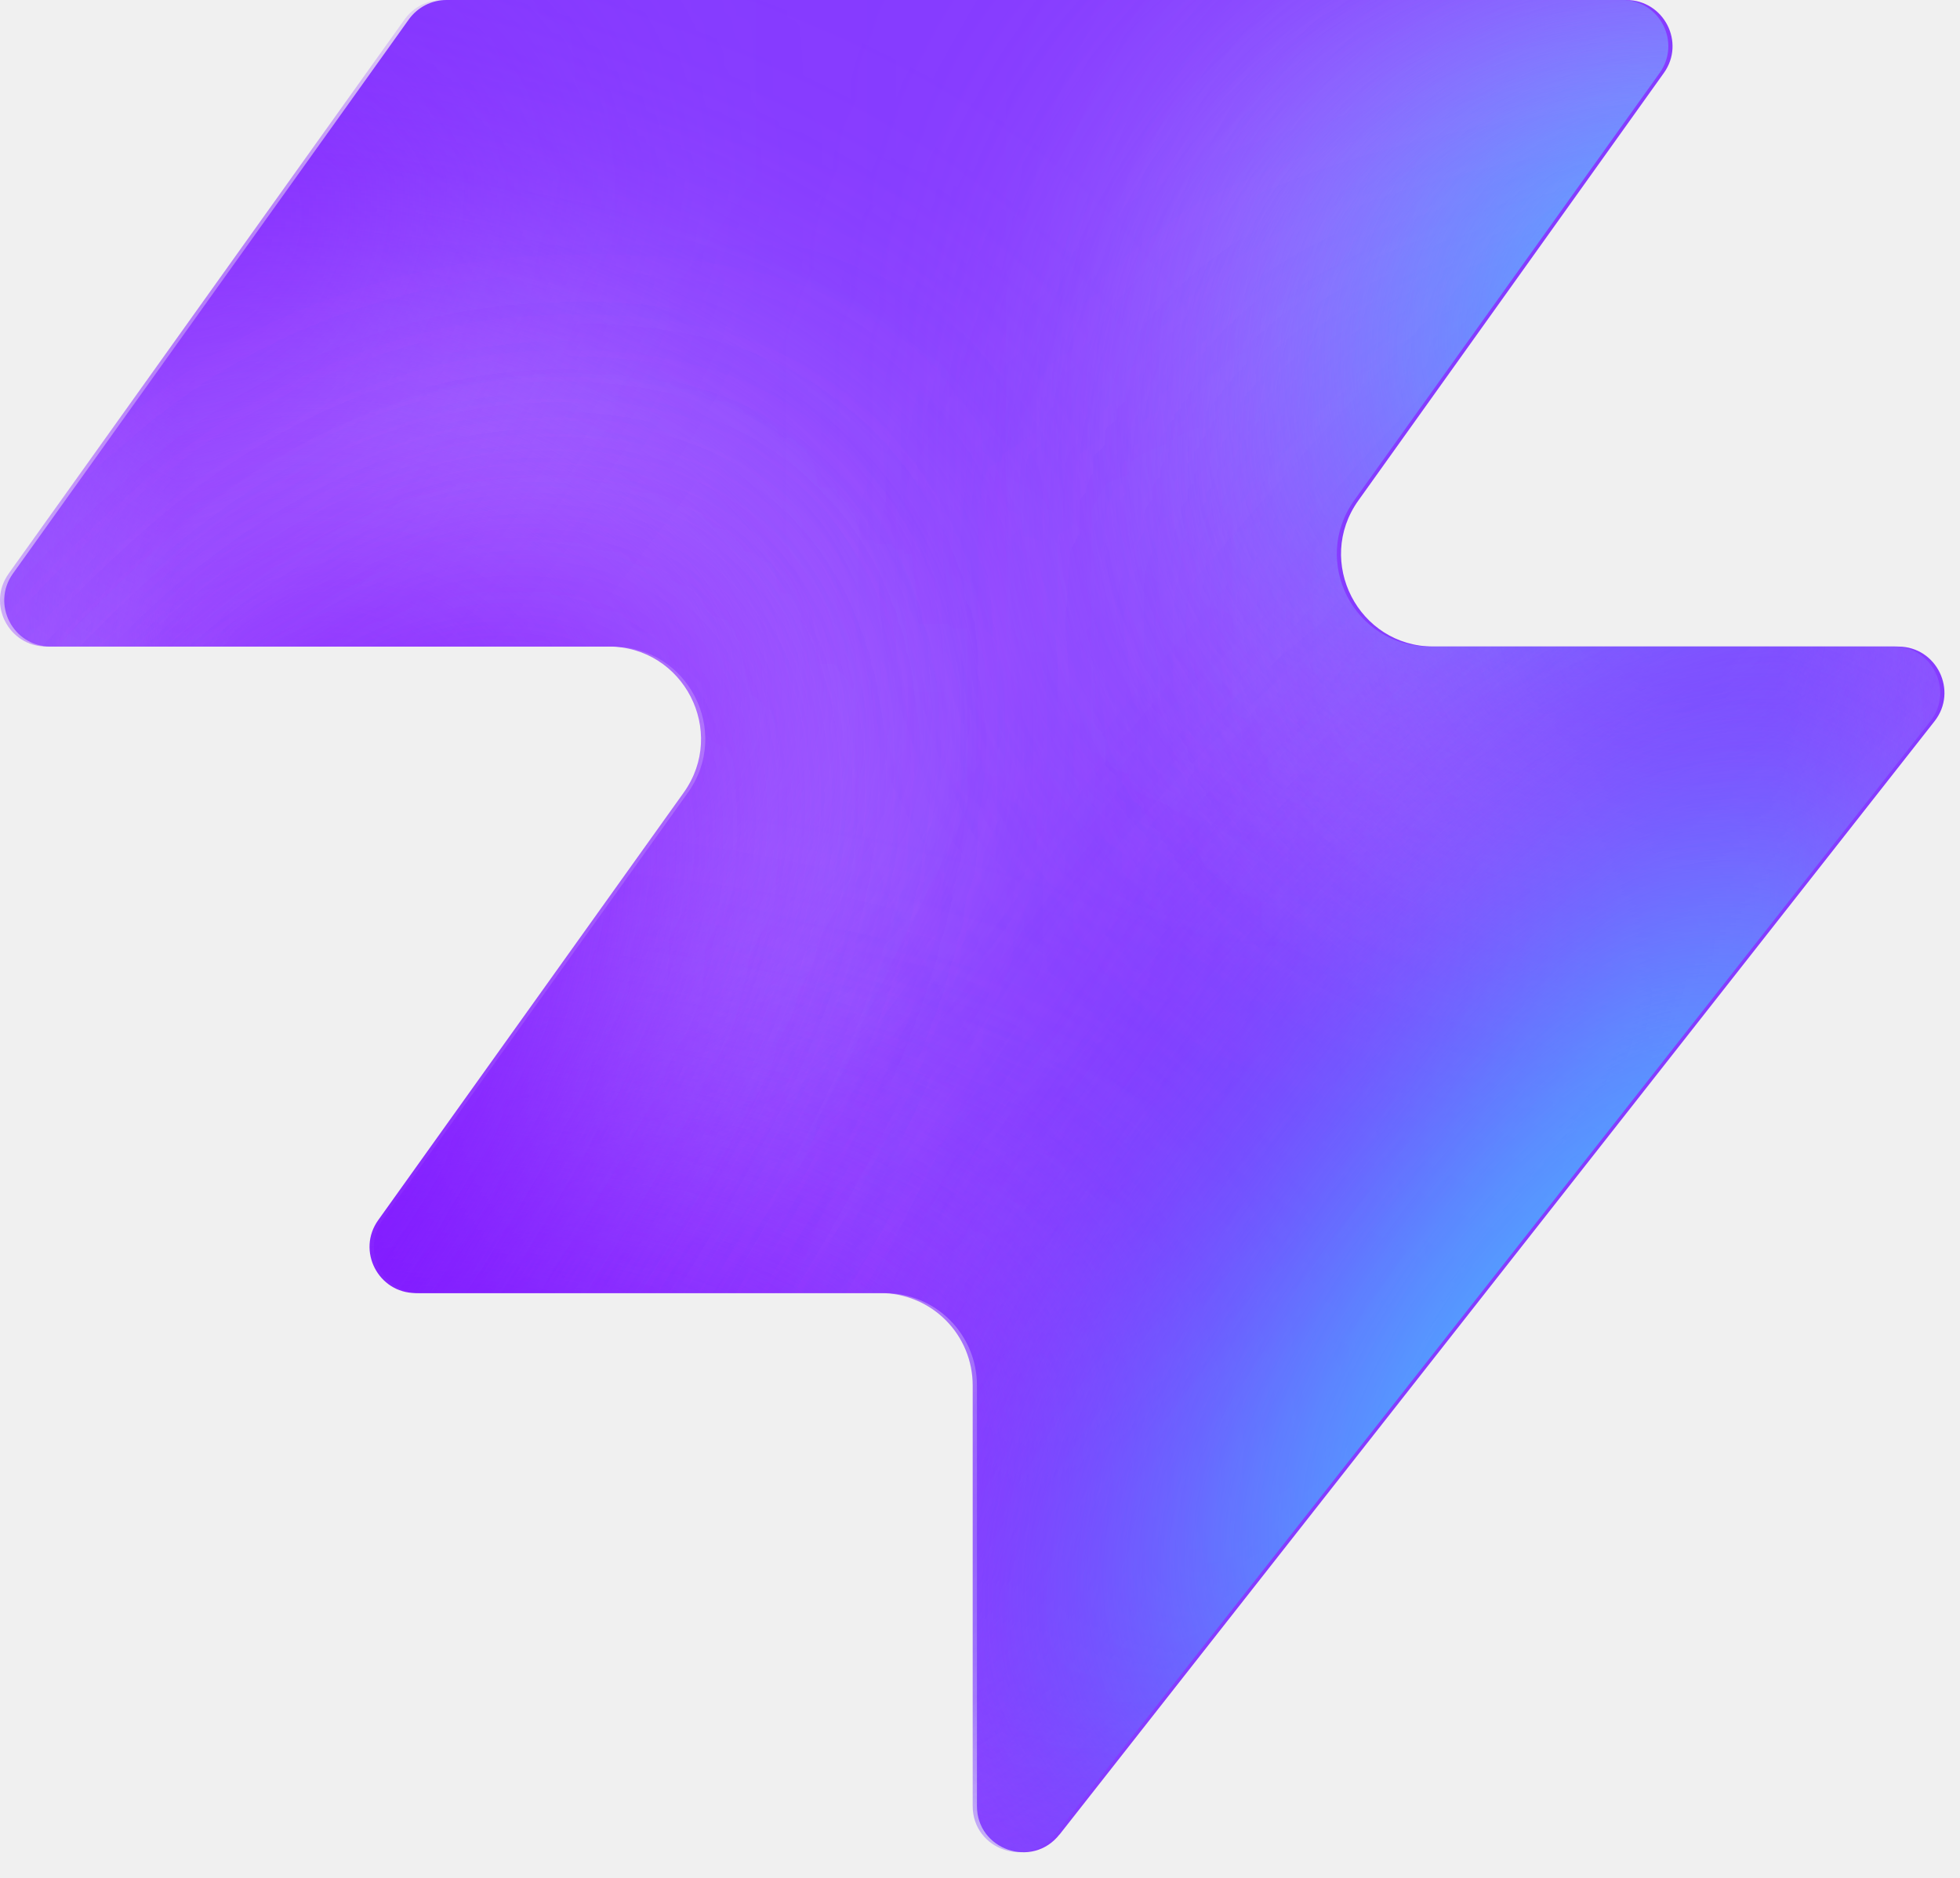
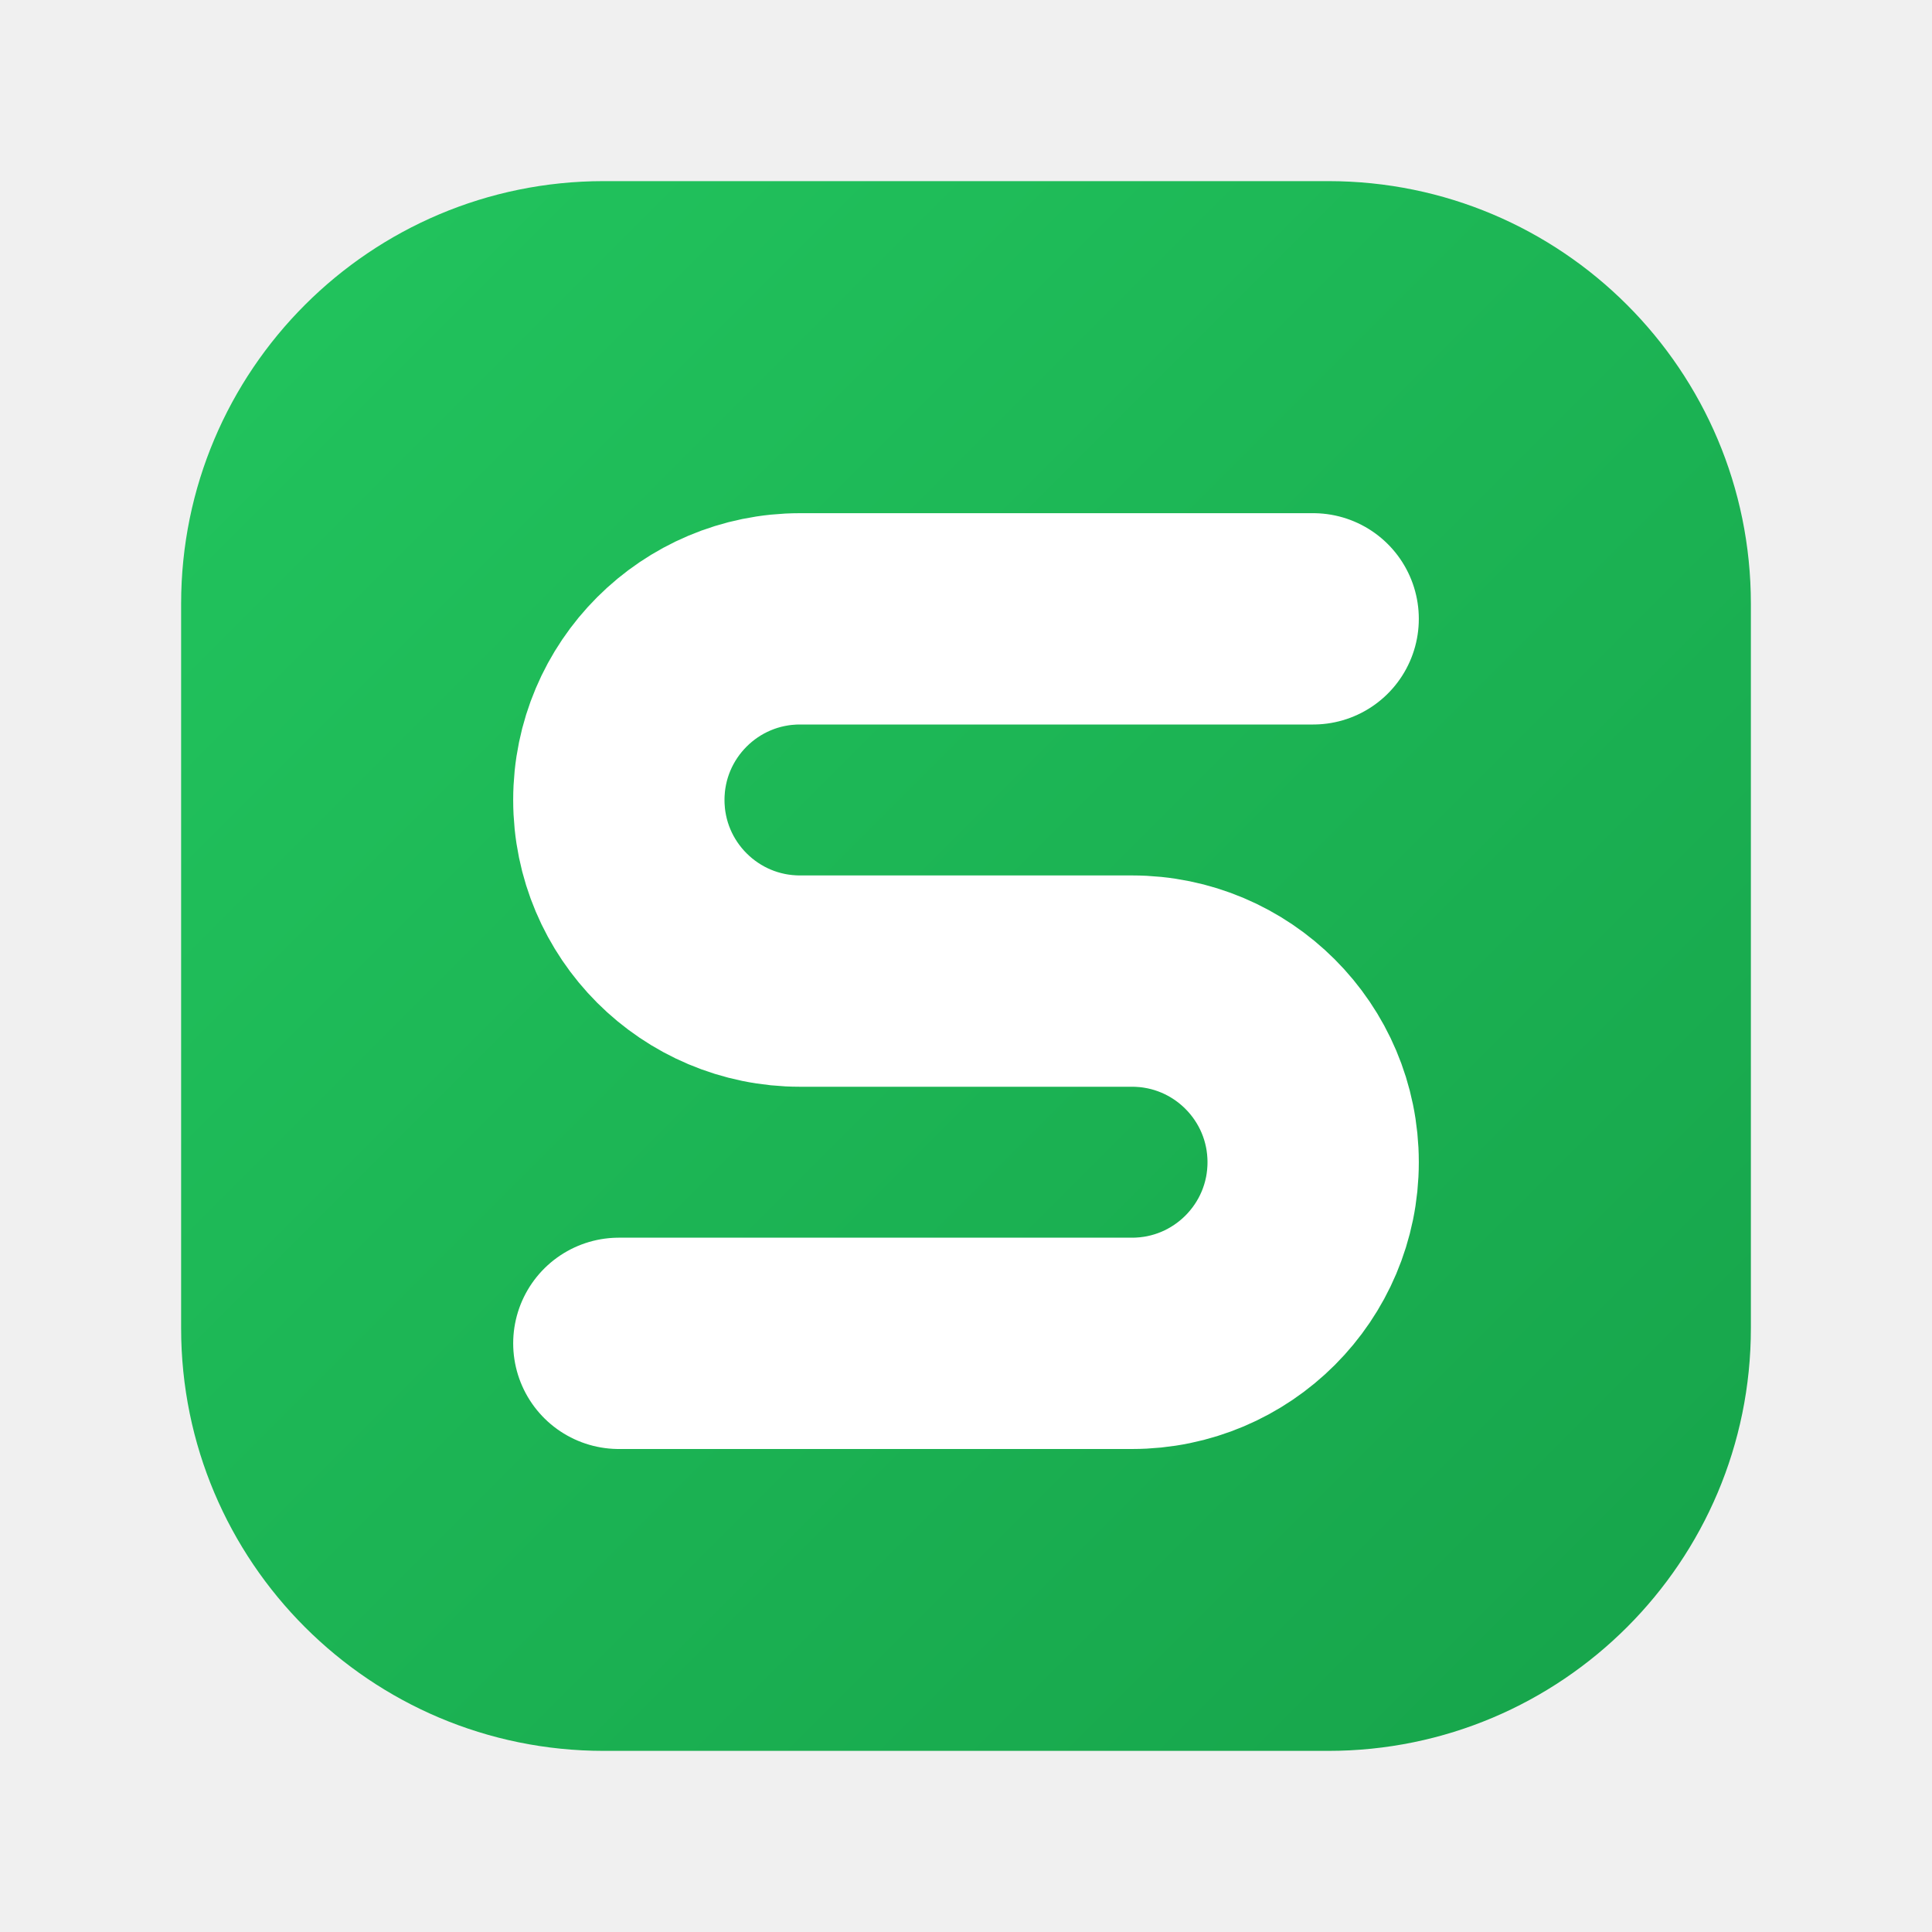
- <svg xmlns="http://www.w3.org/2000/svg" width="48" height="46" fill="none" viewBox="0 0 48 46">
-   <path fill="#863bff" d="M25.946 44.938c-.664.845-2.021.375-2.021-.698V33.937a2.26 2.26 0 0 0-2.262-2.262H10.287c-.92 0-1.456-1.04-.92-1.788l7.48-10.471c1.07-1.497 0-3.578-1.842-3.578H1.237c-.92 0-1.456-1.04-.92-1.788L10.013.474c.214-.297.556-.474.92-.474h28.894c.92 0 1.456 1.04.92 1.788l-7.48 10.471c-1.07 1.498 0 3.579 1.842 3.579h11.377c.943 0 1.473 1.088.89 1.83L25.947 44.94z" style="fill:#863bff;fill:color(display-p3 .525 .23 1);fill-opacity:1" />
-   <mask id="a" width="48" height="46" x="0" y="0" maskUnits="userSpaceOnUse" style="mask-type:alpha">
-     <path fill="#000" d="M25.842 44.938c-.664.844-2.021.375-2.021-.698V33.937a2.26 2.26 0 0 0-2.262-2.262H10.183c-.92 0-1.456-1.04-.92-1.788l7.48-10.471c1.07-1.498 0-3.579-1.842-3.579H1.133c-.92 0-1.456-1.04-.92-1.787L9.91.473c.214-.297.556-.474.92-.474h28.894c.92 0 1.456 1.04.92 1.788l-7.48 10.471c-1.07 1.498 0 3.578 1.842 3.578h11.377c.943 0 1.473 1.088.89 1.832L25.843 44.94z" style="fill:#000;fill-opacity:1" />
-   </mask>
-   <g mask="url(#a)">
-     <g filter="url(#b)">
-       <ellipse cx="5.508" cy="14.704" fill="#ede6ff" rx="5.508" ry="14.704" style="fill:#ede6ff;fill:color(display-p3 .927 .903 1);fill-opacity:1" transform="matrix(.00324 1 1 -.00324 -4.47 31.516)" />
-     </g>
-     <g filter="url(#c)">
-       <ellipse cx="10.399" cy="29.851" fill="#ede6ff" rx="10.399" ry="29.851" style="fill:#ede6ff;fill:color(display-p3 .927 .903 1);fill-opacity:1" transform="matrix(.00324 1 1 -.00324 -39.328 7.883)" />
-     </g>
-     <g filter="url(#d)">
-       <ellipse cx="5.508" cy="30.487" fill="#7e14ff" rx="5.508" ry="30.487" style="fill:#7e14ff;fill:color(display-p3 .492 .077 1);fill-opacity:1" transform="rotate(89.814 -25.913 -14.639)scale(1 -1)" />
-     </g>
-     <g filter="url(#e)">
-       <ellipse cx="5.508" cy="30.599" fill="#7e14ff" rx="5.508" ry="30.599" style="fill:#7e14ff;fill:color(display-p3 .492 .077 1);fill-opacity:1" transform="rotate(89.814 -32.644 -3.334)scale(1 -1)" />
-     </g>
-     <g filter="url(#f)">
-       <ellipse cx="5.508" cy="30.599" fill="#7e14ff" rx="5.508" ry="30.599" style="fill:#7e14ff;fill:color(display-p3 .492 .077 1);fill-opacity:1" transform="matrix(.00324 1 1 -.00324 -34.34 30.47)" />
-     </g>
-     <g filter="url(#g)">
-       <ellipse cx="14.072" cy="22.078" fill="#ede6ff" rx="14.072" ry="22.078" style="fill:#ede6ff;fill:color(display-p3 .927 .903 1);fill-opacity:1" transform="rotate(93.35 24.506 48.493)scale(-1 1)" />
-     </g>
-     <g filter="url(#h)">
-       <ellipse cx="3.47" cy="21.501" fill="#7e14ff" rx="3.47" ry="21.501" style="fill:#7e14ff;fill:color(display-p3 .492 .077 1);fill-opacity:1" transform="rotate(89.009 28.708 47.59)scale(-1 1)" />
-     </g>
-     <g filter="url(#i)">
-       <ellipse cx="3.47" cy="21.501" fill="#7e14ff" rx="3.47" ry="21.501" style="fill:#7e14ff;fill:color(display-p3 .492 .077 1);fill-opacity:1" transform="rotate(89.009 28.708 47.59)scale(-1 1)" />
-     </g>
-     <g filter="url(#j)">
-       <ellipse cx=".387" cy="8.972" fill="#7e14ff" rx="4.407" ry="29.108" style="fill:#7e14ff;fill:color(display-p3 .492 .077 1);fill-opacity:1" transform="rotate(39.51 .387 8.972)" />
-     </g>
-     <g filter="url(#k)">
-       <ellipse cx="47.523" cy="-6.092" fill="#7e14ff" rx="4.407" ry="29.108" style="fill:#7e14ff;fill:color(display-p3 .492 .077 1);fill-opacity:1" transform="rotate(37.892 47.523 -6.092)" />
-     </g>
-     <g filter="url(#l)">
-       <ellipse cx="41.412" cy="6.333" fill="#47bfff" rx="5.971" ry="9.665" style="fill:#47bfff;fill:color(display-p3 .28 .748 1);fill-opacity:1" transform="rotate(37.892 41.412 6.333)" />
-     </g>
-     <g filter="url(#m)">
-       <ellipse cx="-1.879" cy="38.332" fill="#7e14ff" rx="4.407" ry="29.108" style="fill:#7e14ff;fill:color(display-p3 .492 .077 1);fill-opacity:1" transform="rotate(37.892 -1.88 38.332)" />
-     </g>
-     <g filter="url(#n)">
-       <ellipse cx="-1.879" cy="38.332" fill="#7e14ff" rx="4.407" ry="29.108" style="fill:#7e14ff;fill:color(display-p3 .492 .077 1);fill-opacity:1" transform="rotate(37.892 -1.88 38.332)" />
-     </g>
-     <g filter="url(#o)">
-       <ellipse cx="35.651" cy="29.907" fill="#7e14ff" rx="4.407" ry="29.108" style="fill:#7e14ff;fill:color(display-p3 .492 .077 1);fill-opacity:1" transform="rotate(37.892 35.651 29.907)" />
-     </g>
-     <g filter="url(#p)">
-       <ellipse cx="38.418" cy="32.4" fill="#47bfff" rx="5.971" ry="15.297" style="fill:#47bfff;fill:color(display-p3 .28 .748 1);fill-opacity:1" transform="rotate(37.892 38.418 32.4)" />
-     </g>
-   </g>
+ <svg xmlns="http://www.w3.org/2000/svg" viewBox="0 0 64 64" role="img" aria-label="Splitwise logo">
  <defs>
-     <filter id="b" width="60.045" height="41.654" x="-19.77" y="16.149" color-interpolation-filters="sRGB" filterUnits="userSpaceOnUse">
-       <feFlood flood-opacity="0" result="BackgroundImageFix" />
-       <feBlend in="SourceGraphic" in2="BackgroundImageFix" result="shape" />
-       <feGaussianBlur result="effect1_foregroundBlur_2002_17158" stdDeviation="7.659" />
-     </filter>
-     <filter id="c" width="90.34" height="51.437" x="-54.613" y="-7.533" color-interpolation-filters="sRGB" filterUnits="userSpaceOnUse">
-       <feFlood flood-opacity="0" result="BackgroundImageFix" />
-       <feBlend in="SourceGraphic" in2="BackgroundImageFix" result="shape" />
-       <feGaussianBlur result="effect1_foregroundBlur_2002_17158" stdDeviation="7.659" />
-     </filter>
-     <filter id="d" width="79.355" height="29.4" x="-49.64" y="2.03" color-interpolation-filters="sRGB" filterUnits="userSpaceOnUse">
-       <feFlood flood-opacity="0" result="BackgroundImageFix" />
-       <feBlend in="SourceGraphic" in2="BackgroundImageFix" result="shape" />
-       <feGaussianBlur result="effect1_foregroundBlur_2002_17158" stdDeviation="4.596" />
-     </filter>
-     <filter id="e" width="79.579" height="29.4" x="-45.045" y="20.029" color-interpolation-filters="sRGB" filterUnits="userSpaceOnUse">
-       <feFlood flood-opacity="0" result="BackgroundImageFix" />
-       <feBlend in="SourceGraphic" in2="BackgroundImageFix" result="shape" />
-       <feGaussianBlur result="effect1_foregroundBlur_2002_17158" stdDeviation="4.596" />
-     </filter>
-     <filter id="f" width="79.579" height="29.4" x="-43.513" y="21.178" color-interpolation-filters="sRGB" filterUnits="userSpaceOnUse">
-       <feFlood flood-opacity="0" result="BackgroundImageFix" />
-       <feBlend in="SourceGraphic" in2="BackgroundImageFix" result="shape" />
-       <feGaussianBlur result="effect1_foregroundBlur_2002_17158" stdDeviation="4.596" />
-     </filter>
-     <filter id="g" width="74.749" height="58.852" x="15.756" y="-17.901" color-interpolation-filters="sRGB" filterUnits="userSpaceOnUse">
-       <feFlood flood-opacity="0" result="BackgroundImageFix" />
-       <feBlend in="SourceGraphic" in2="BackgroundImageFix" result="shape" />
-       <feGaussianBlur result="effect1_foregroundBlur_2002_17158" stdDeviation="7.659" />
-     </filter>
-     <filter id="h" width="61.377" height="25.362" x="23.548" y="2.284" color-interpolation-filters="sRGB" filterUnits="userSpaceOnUse">
-       <feFlood flood-opacity="0" result="BackgroundImageFix" />
-       <feBlend in="SourceGraphic" in2="BackgroundImageFix" result="shape" />
-       <feGaussianBlur result="effect1_foregroundBlur_2002_17158" stdDeviation="4.596" />
-     </filter>
-     <filter id="i" width="61.377" height="25.362" x="23.548" y="2.284" color-interpolation-filters="sRGB" filterUnits="userSpaceOnUse">
-       <feFlood flood-opacity="0" result="BackgroundImageFix" />
-       <feBlend in="SourceGraphic" in2="BackgroundImageFix" result="shape" />
-       <feGaussianBlur result="effect1_foregroundBlur_2002_17158" stdDeviation="4.596" />
-     </filter>
-     <filter id="j" width="56.045" height="63.649" x="-27.636" y="-22.853" color-interpolation-filters="sRGB" filterUnits="userSpaceOnUse">
-       <feFlood flood-opacity="0" result="BackgroundImageFix" />
-       <feBlend in="SourceGraphic" in2="BackgroundImageFix" result="shape" />
-       <feGaussianBlur result="effect1_foregroundBlur_2002_17158" stdDeviation="4.596" />
-     </filter>
-     <filter id="k" width="54.814" height="64.646" x="20.116" y="-38.415" color-interpolation-filters="sRGB" filterUnits="userSpaceOnUse">
-       <feFlood flood-opacity="0" result="BackgroundImageFix" />
-       <feBlend in="SourceGraphic" in2="BackgroundImageFix" result="shape" />
-       <feGaussianBlur result="effect1_foregroundBlur_2002_17158" stdDeviation="4.596" />
-     </filter>
-     <filter id="l" width="33.541" height="35.313" x="24.641" y="-11.323" color-interpolation-filters="sRGB" filterUnits="userSpaceOnUse">
-       <feFlood flood-opacity="0" result="BackgroundImageFix" />
-       <feBlend in="SourceGraphic" in2="BackgroundImageFix" result="shape" />
-       <feGaussianBlur result="effect1_foregroundBlur_2002_17158" stdDeviation="4.596" />
-     </filter>
-     <filter id="m" width="54.814" height="64.646" x="-29.286" y="6.009" color-interpolation-filters="sRGB" filterUnits="userSpaceOnUse">
-       <feFlood flood-opacity="0" result="BackgroundImageFix" />
-       <feBlend in="SourceGraphic" in2="BackgroundImageFix" result="shape" />
-       <feGaussianBlur result="effect1_foregroundBlur_2002_17158" stdDeviation="4.596" />
-     </filter>
-     <filter id="n" width="54.814" height="64.646" x="-29.286" y="6.009" color-interpolation-filters="sRGB" filterUnits="userSpaceOnUse">
-       <feFlood flood-opacity="0" result="BackgroundImageFix" />
-       <feBlend in="SourceGraphic" in2="BackgroundImageFix" result="shape" />
-       <feGaussianBlur result="effect1_foregroundBlur_2002_17158" stdDeviation="4.596" />
-     </filter>
-     <filter id="o" width="54.814" height="64.646" x="8.244" y="-2.416" color-interpolation-filters="sRGB" filterUnits="userSpaceOnUse">
-       <feFlood flood-opacity="0" result="BackgroundImageFix" />
-       <feBlend in="SourceGraphic" in2="BackgroundImageFix" result="shape" />
-       <feGaussianBlur result="effect1_foregroundBlur_2002_17158" stdDeviation="4.596" />
-     </filter>
-     <filter id="p" width="39.409" height="43.623" x="18.713" y="10.588" color-interpolation-filters="sRGB" filterUnits="userSpaceOnUse">
-       <feFlood flood-opacity="0" result="BackgroundImageFix" />
-       <feBlend in="SourceGraphic" in2="BackgroundImageFix" result="shape" />
-       <feGaussianBlur result="effect1_foregroundBlur_2002_17158" stdDeviation="4.596" />
-     </filter>
+     <linearGradient id="g" x1="0" y1="0" x2="1" y2="1">
+       <stop offset="0%" stop-color="#22c55e" />
+       <stop offset="100%" stop-color="#16a34a" />
+     </linearGradient>
  </defs>
+   <rect x="6" y="6" width="52" height="52" rx="14" fill="url(#g)" />
+   <path d="M43.5 20.5H26.5a6 6 0 1 0 0 12h11a6 6 0 1 1 0 12H20.5" fill="none" stroke="#ffffff" stroke-width="7" stroke-linecap="round" stroke-linejoin="round" />
</svg>
